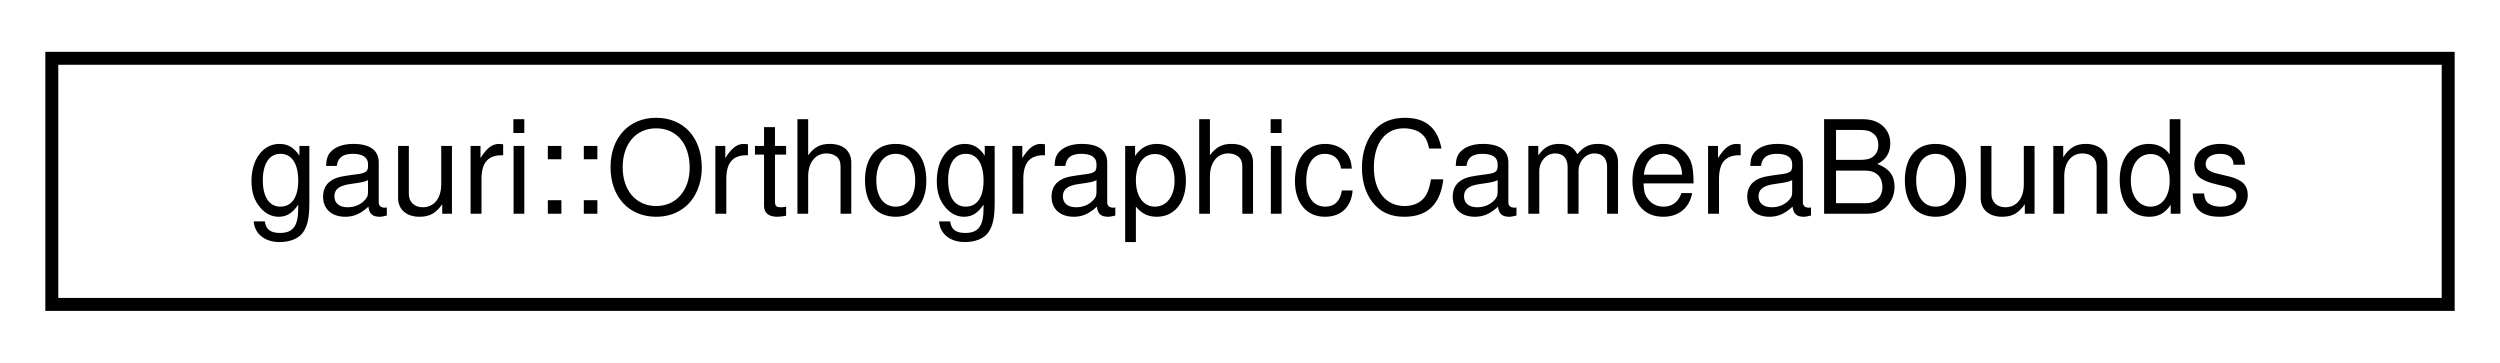
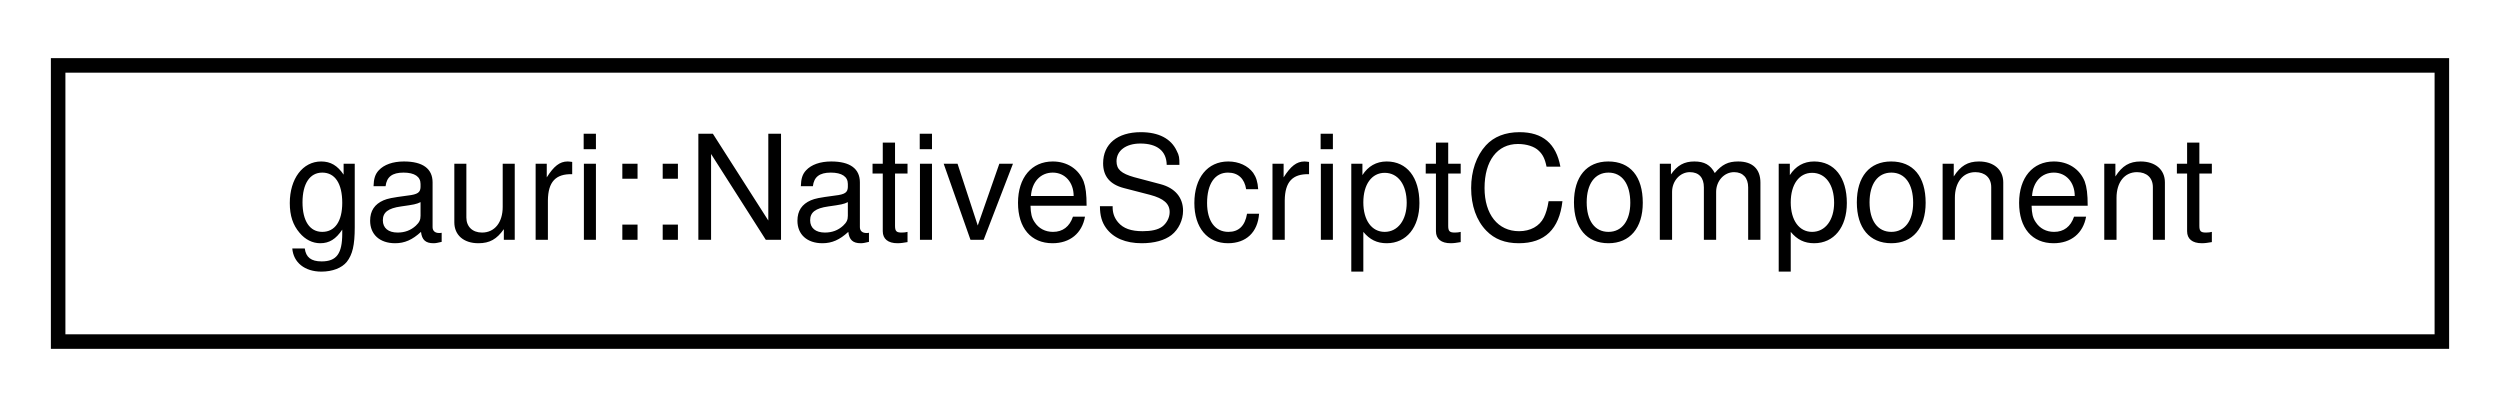
- <svg xmlns="http://www.w3.org/2000/svg" xmlns:xlink="http://www.w3.org/1999/xlink" width="193pt" height="28pt" viewBox="0.00 0.00 193.00 28.00">
+ <svg xmlns="http://www.w3.org/2000/svg" xmlns:xlink="http://www.w3.org/1999/xlink" width="172pt" height="28pt" viewBox="0.00 0.00 172.00 28.00">
  <g id="graph0" class="graph" transform="scale(1 1) rotate(0) translate(4 24)">
-     <polygon fill="white" stroke="transparent" points="-4,4 -4,-24 189,-24 189,4 -4,4" />
+     <polygon fill="white" stroke="transparent" points="-4,4 -4,-24 168,-24 168,4 -4,4" />
    <g id="node1" class="node">
      <g id="a_node1">
-         <a xlink:href="structgauri_1_1OrthographicCameraBounds.html" target="_top" xlink:title=" ">
-           <polygon fill="white" stroke="black" points="0,-0.5 0,-19.5 185,-19.5 185,-0.5 0,-0.5" />
-           <text text-anchor="middle" x="92.5" y="-7.5" font-family="Helvetica,sans-Serif" font-size="10.00">gauri::OrthographicCameraBounds</text>
+         <a xlink:href="structgauri_1_1NativeScriptComponent.html" target="_top" xlink:title=" ">
+           <polygon fill="white" stroke="black" points="0,-0.5 0,-19.5 164,-19.5 164,-0.5 0,-0.5" />
+           <text text-anchor="middle" x="82" y="-7.5" font-family="Helvetica,sans-Serif" font-size="10.00">gauri::NativeScriptComponent</text>
        </a>
      </g>
    </g>
  </g>
</svg>
